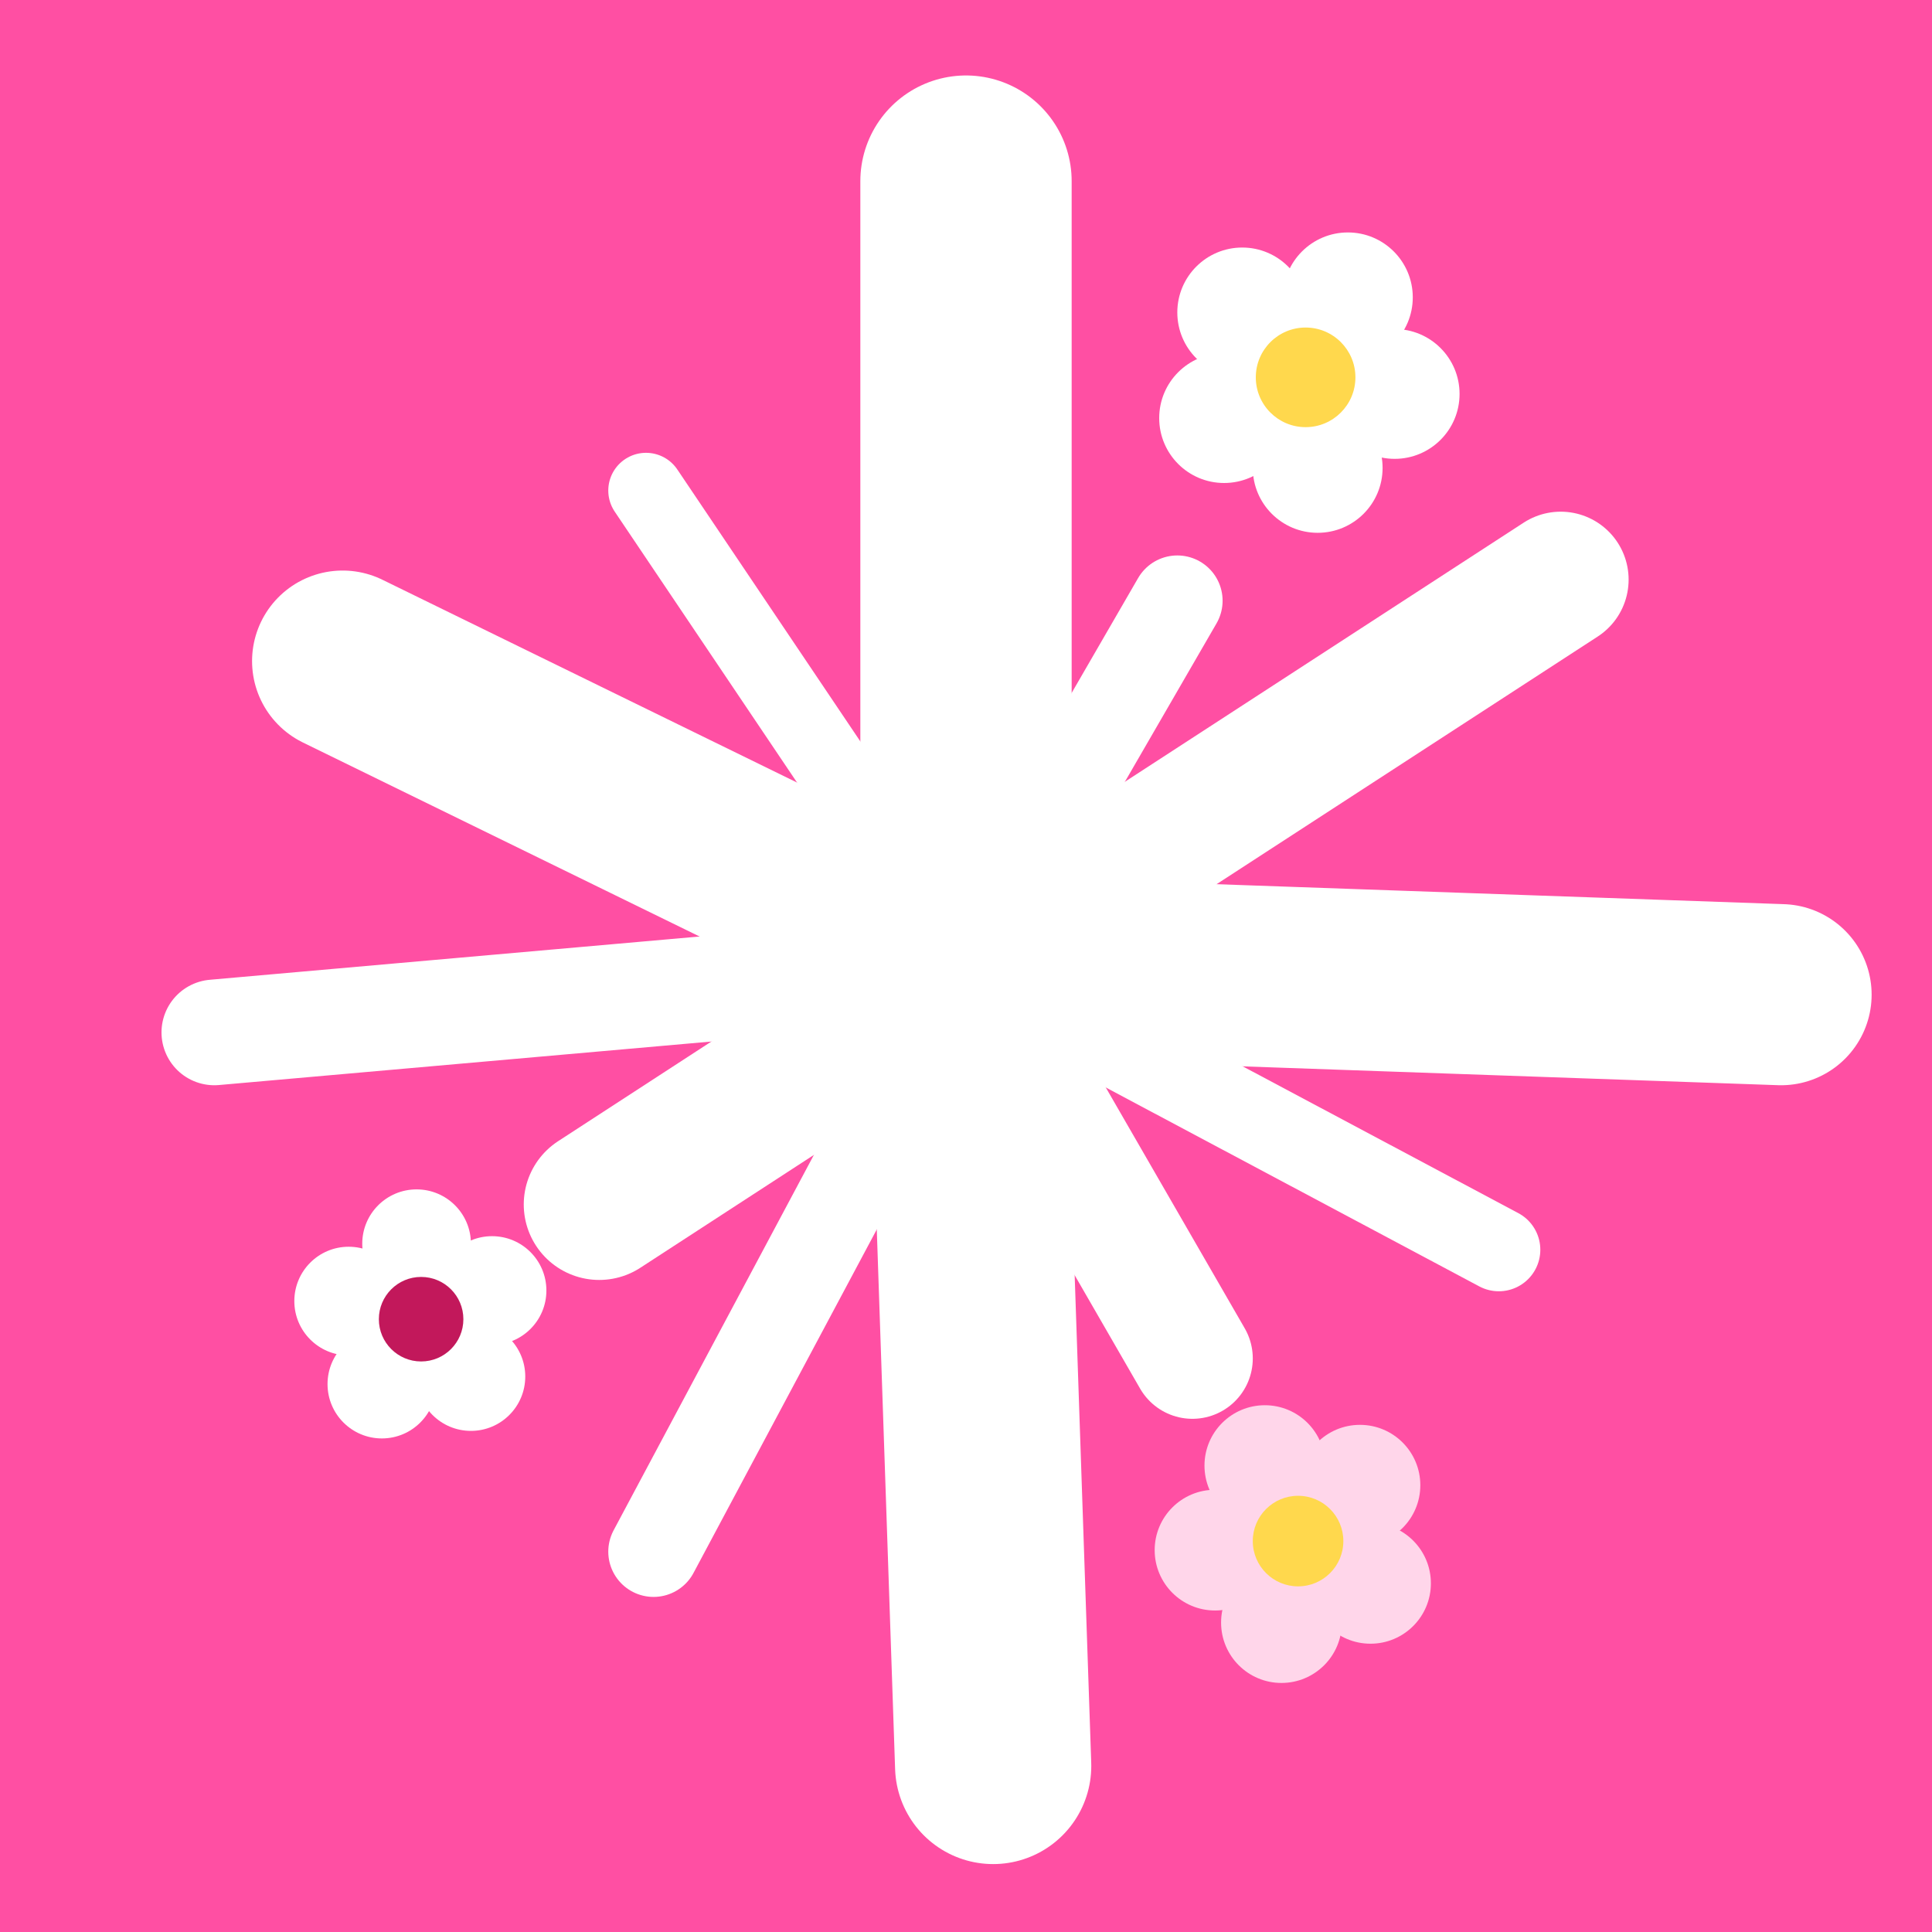
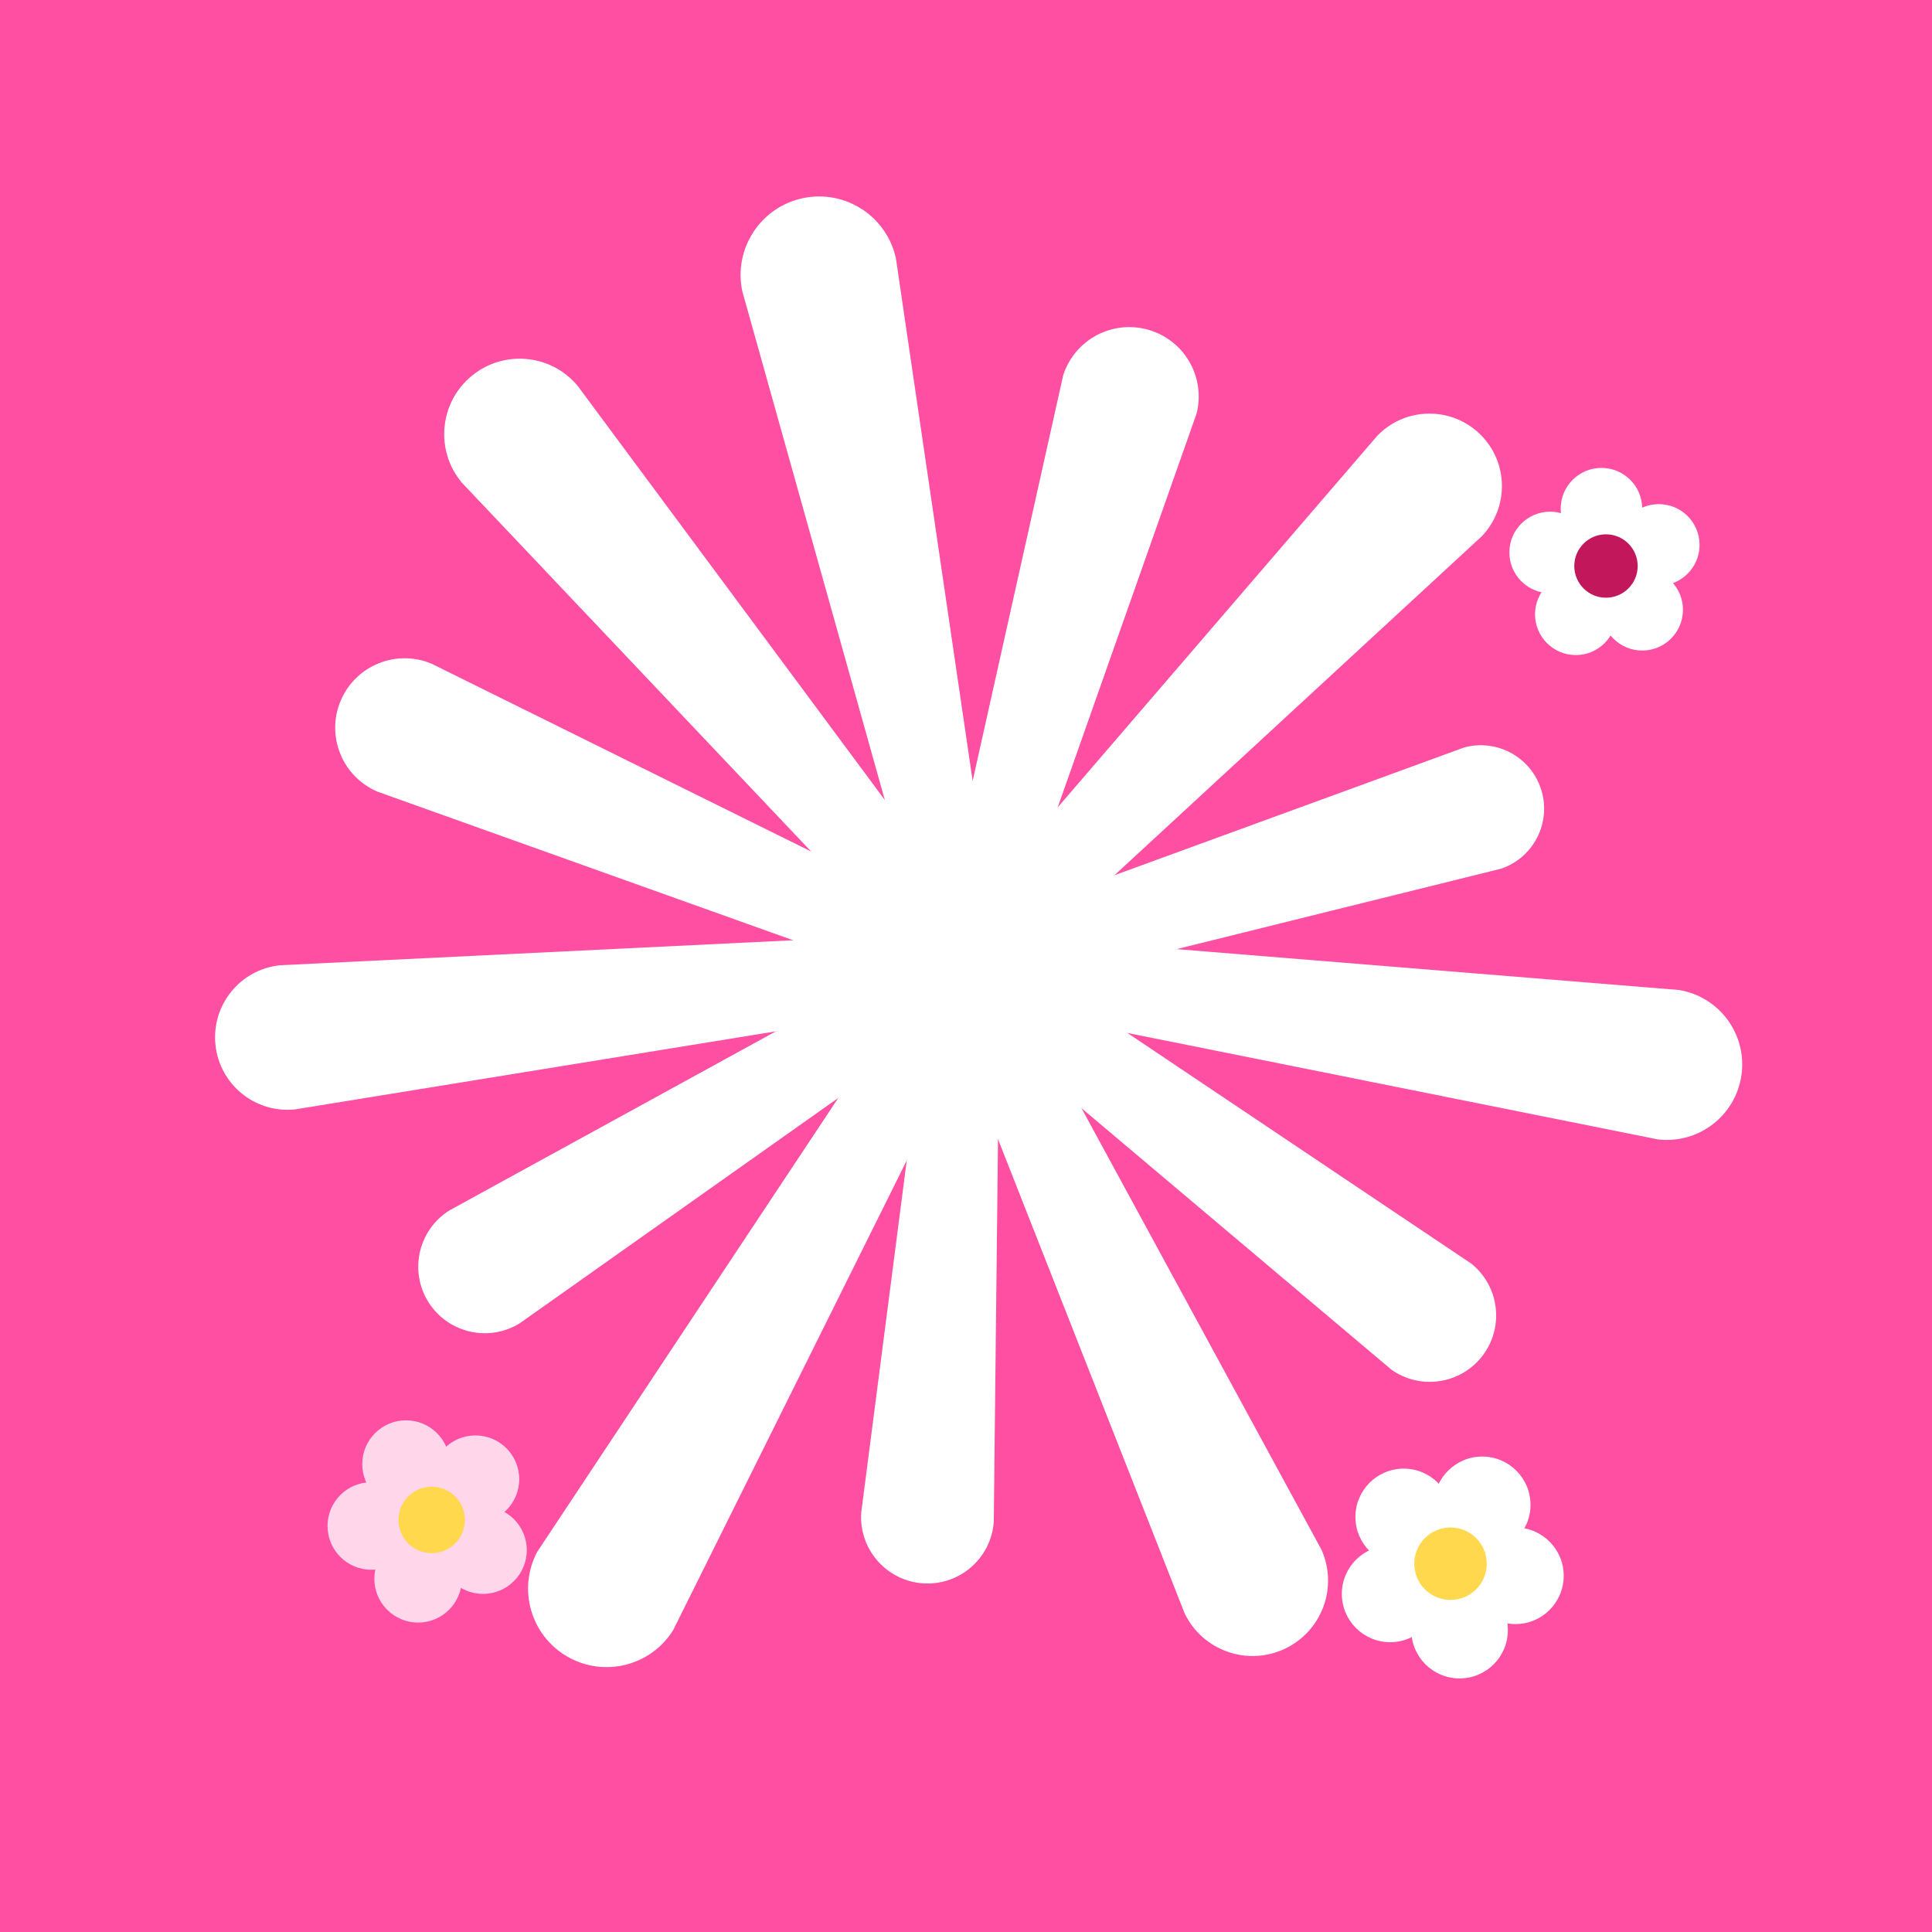
<svg xmlns="http://www.w3.org/2000/svg" width="128" height="128" viewBox="0 0 128 128">
  <rect width="128" height="128" fill="#ff4fa3" />
-   <g stroke="#ffffff" stroke-linecap="round">
-     <line x1="64" y1="64" x2="64.0" y2="12.0" stroke-width="14" />
-     <line x1="64" y1="64" x2="78.0" y2="39.8" stroke-width="6" />
-     <line x1="64" y1="64" x2="103.4" y2="38.4" stroke-width="9" />
-     <line x1="64" y1="64" x2="118.0" y2="65.9" stroke-width="12" />
-     <line x1="64" y1="64" x2="99.3" y2="82.8" stroke-width="5.5" />
-     <line x1="64" y1="64" x2="79.0" y2="90.0" stroke-width="8" />
-     <line x1="64" y1="64" x2="65.8" y2="117.0" stroke-width="13" />
-     <line x1="64" y1="64" x2="43.3" y2="102.8" stroke-width="6" />
-     <line x1="64" y1="64" x2="39.7" y2="79.8" stroke-width="10" />
-     <line x1="64" y1="64" x2="14.2" y2="68.4" stroke-width="7" />
-     <line x1="64" y1="64" x2="22.7" y2="43.8" stroke-width="12" />
-     <line x1="64" y1="64" x2="42.8" y2="32.5" stroke-width="5" />
+   <g fill="#ffffff">
+     <circle cx="64" cy="64" r="11" />
+     <path d="M65.30 57.59 L59.36 17.14 A5.2 5.2 0 0 0 49.18 19.30 L60.21 58.67 Z" />
+     <path d="M68.15 58.95 L79.28 27.39 A4.6 4.6 0 0 0 70.44 24.86 L63.15 57.52 Z" />
+     <path d="M70.04 61.49 L98.16 35.54 A4.8 4.8 0 0 0 91.25 28.87 L66.30 57.88 Z" />
+     <path d="M70.50 64.73 L99.46 57.55 A4.2 4.2 0 0 0 97.01 49.52 L68.98 59.76 Z" />
+     <path d="M69.58 67.41 L109.85 75.49 A5.0 5.0 0 0 0 111.24 65.59 L70.30 62.26 Z" />
+     <path d="M67.23 69.69 L92.18 90.74 A4.4 4.4 0 0 0 97.48 83.72 L70.36 65.53 Z" />
+     <path d="M64.18 70.54 L78.49 106.90 A5.0 5.0 0 0 0 87.55 102.67 L68.89 68.34 Z" />
+     <path d="M60.99 69.80 L57.06 100.20 A4.4 4.4 0 0 0 65.84 100.82 L66.18 70.17 Z" />
+     <path d="M58.75 67.90 L35.60 102.80 A5.2 5.2 0 0 0 44.60 108.00 L63.25 70.50 Z" />
+     <path d="M57.53 64.97 L29.78 80.19 A4.4 4.4 0 0 0 34.45 87.66 L60.29 69.38 Z" />
+     <path d="M57.76 62.04 L18.55 63.95 A4.8 4.8 0 0 0 19.55 73.50 L58.30 67.21 Z" />
+     <path d="M59.49 59.26 L28.61 43.98 A4.6 4.6 0 0 0 25.01 52.45 L57.46 64.05 Z" />
+     <path d="M62.13 57.73 L38.26 25.55 A5.0 5.0 0 0 0 30.60 31.98 L58.15 61.07 Z" />
  </g>
-   <circle cx="92.4" cy="26.1" r="4.3" fill="#ffffff" />
-   <circle cx="87.3" cy="31.0" r="4.3" fill="#ffffff" />
-   <circle cx="81.1" cy="27.7" r="4.3" fill="#ffffff" />
-   <circle cx="82.3" cy="20.7" r="4.3" fill="#ffffff" />
-   <circle cx="89.3" cy="19.7" r="4.3" fill="#ffffff" />
-   <circle cx="86.5" cy="25.0" r="3.3" fill="#ffd84d" />
-   <circle cx="90.8" cy="104.9" r="4.0" fill="#ffd6ea" />
-   <circle cx="84.9" cy="107.5" r="4.0" fill="#ffd6ea" />
-   <circle cx="80.5" cy="102.7" r="4.0" fill="#ffd6ea" />
-   <circle cx="83.8" cy="97.1" r="4.0" fill="#ffd6ea" />
-   <circle cx="90.1" cy="98.4" r="4.0" fill="#ffd6ea" />
-   <circle cx="86.0" cy="102.1" r="3.0" fill="#ffd84d" />
-   <circle cx="31.2" cy="91.2" r="3.6" fill="#ffffff" />
-   <circle cx="25.3" cy="91.7" r="3.6" fill="#ffffff" />
-   <circle cx="23.1" cy="86.2" r="3.6" fill="#ffffff" />
-   <circle cx="27.6" cy="82.4" r="3.6" fill="#ffffff" />
-   <circle cx="32.6" cy="85.5" r="3.6" fill="#ffffff" />
-   <circle cx="27.9" cy="87.4" r="2.8" fill="#c2185b" />
+   <circle cx="100.4" cy="104.4" r="3.2" fill="#ffffff" />
+   <circle cx="96.7" cy="108.0" r="3.2" fill="#ffffff" />
+   <circle cx="92.1" cy="105.6" r="3.2" fill="#ffffff" />
+   <circle cx="93.0" cy="100.5" r="3.2" fill="#ffffff" />
+   <circle cx="98.2" cy="99.7" r="3.2" fill="#ffffff" />
+   <circle cx="96.1" cy="103.6" r="2.4" fill="#ffd84d" />
+   <circle cx="32.0" cy="102.7" r="2.9" fill="#ffd6ea" />
+   <circle cx="27.7" cy="104.6" r="2.9" fill="#ffd6ea" />
+   <circle cx="24.6" cy="101.1" r="2.9" fill="#ffd6ea" />
+   <circle cx="26.9" cy="97.0" r="2.9" fill="#ffd6ea" />
+   <circle cx="31.5" cy="98.0" r="2.9" fill="#ffd6ea" />
+   <circle cx="28.6" cy="100.7" r="2.2" fill="#ffd84d" />
+   <circle cx="108.8" cy="40.4" r="2.7" fill="#ffffff" />
+   <circle cx="104.4" cy="40.7" r="2.7" fill="#ffffff" />
+   <circle cx="102.7" cy="36.6" r="2.7" fill="#ffffff" />
+   <circle cx="106.1" cy="33.7" r="2.7" fill="#ffffff" />
+   <circle cx="109.9" cy="36.1" r="2.7" fill="#ffffff" />
+   <circle cx="106.4" cy="37.5" r="2.1" fill="#c2185b" />
</svg>
